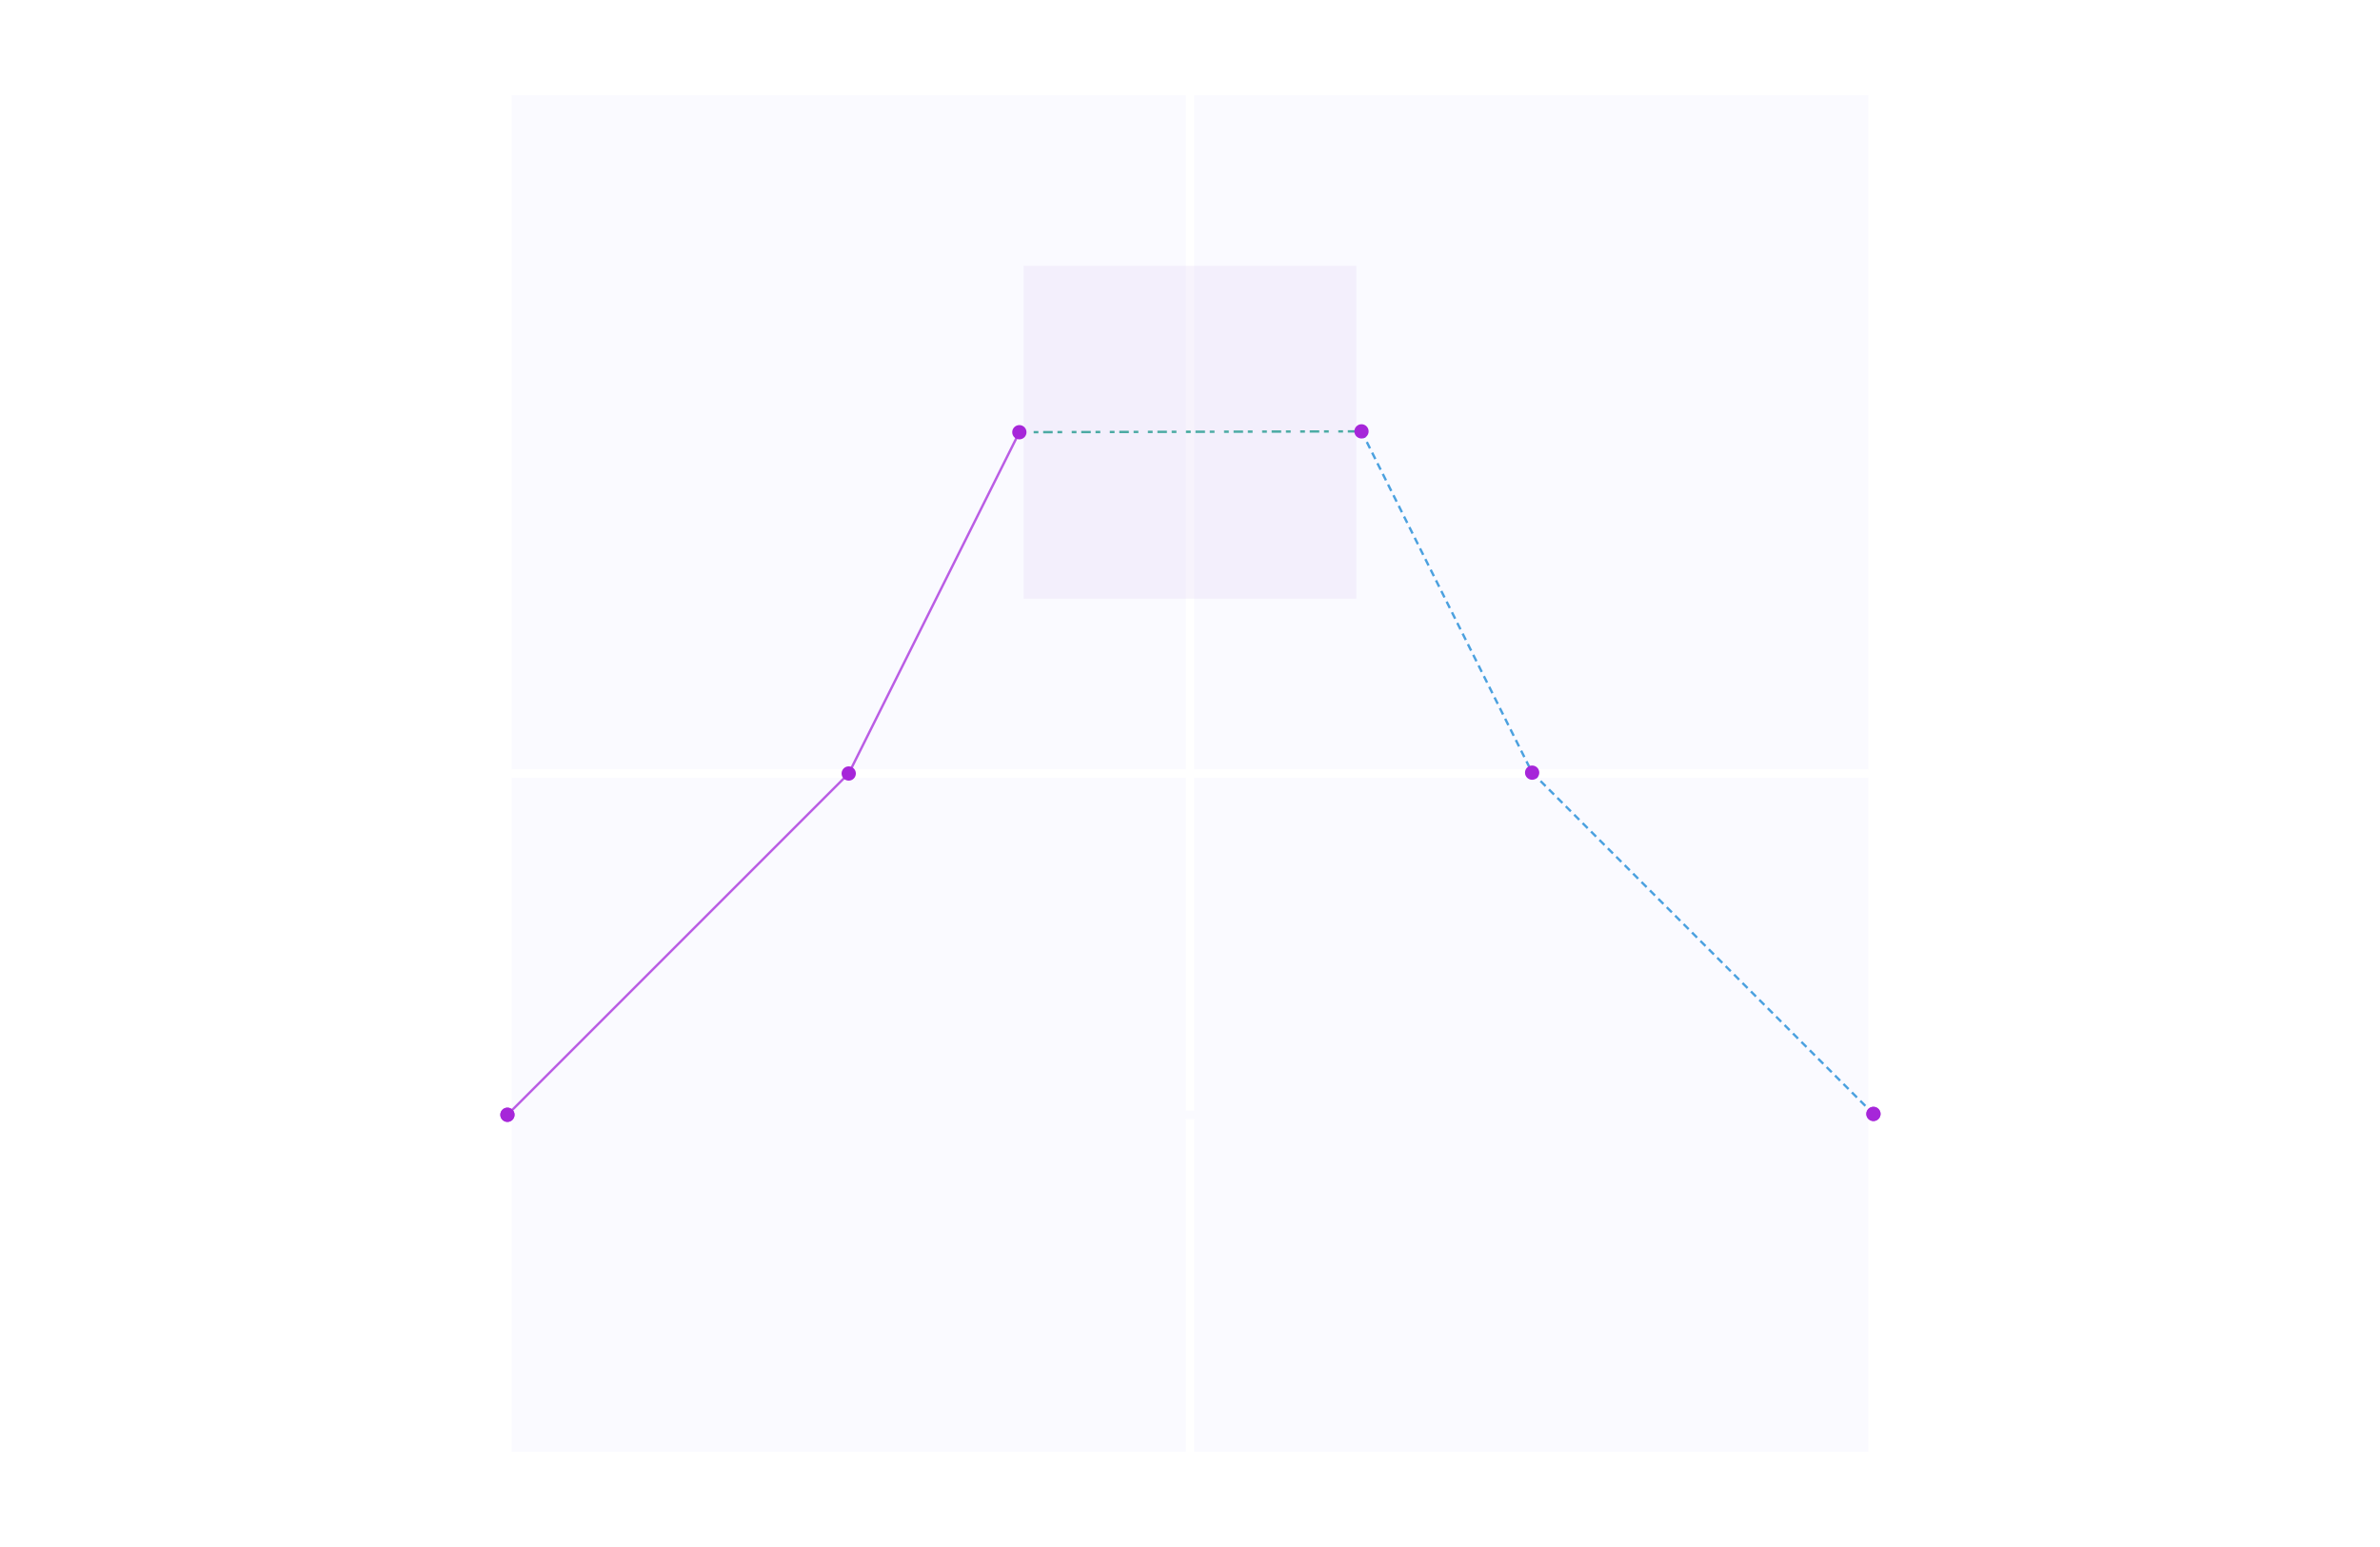
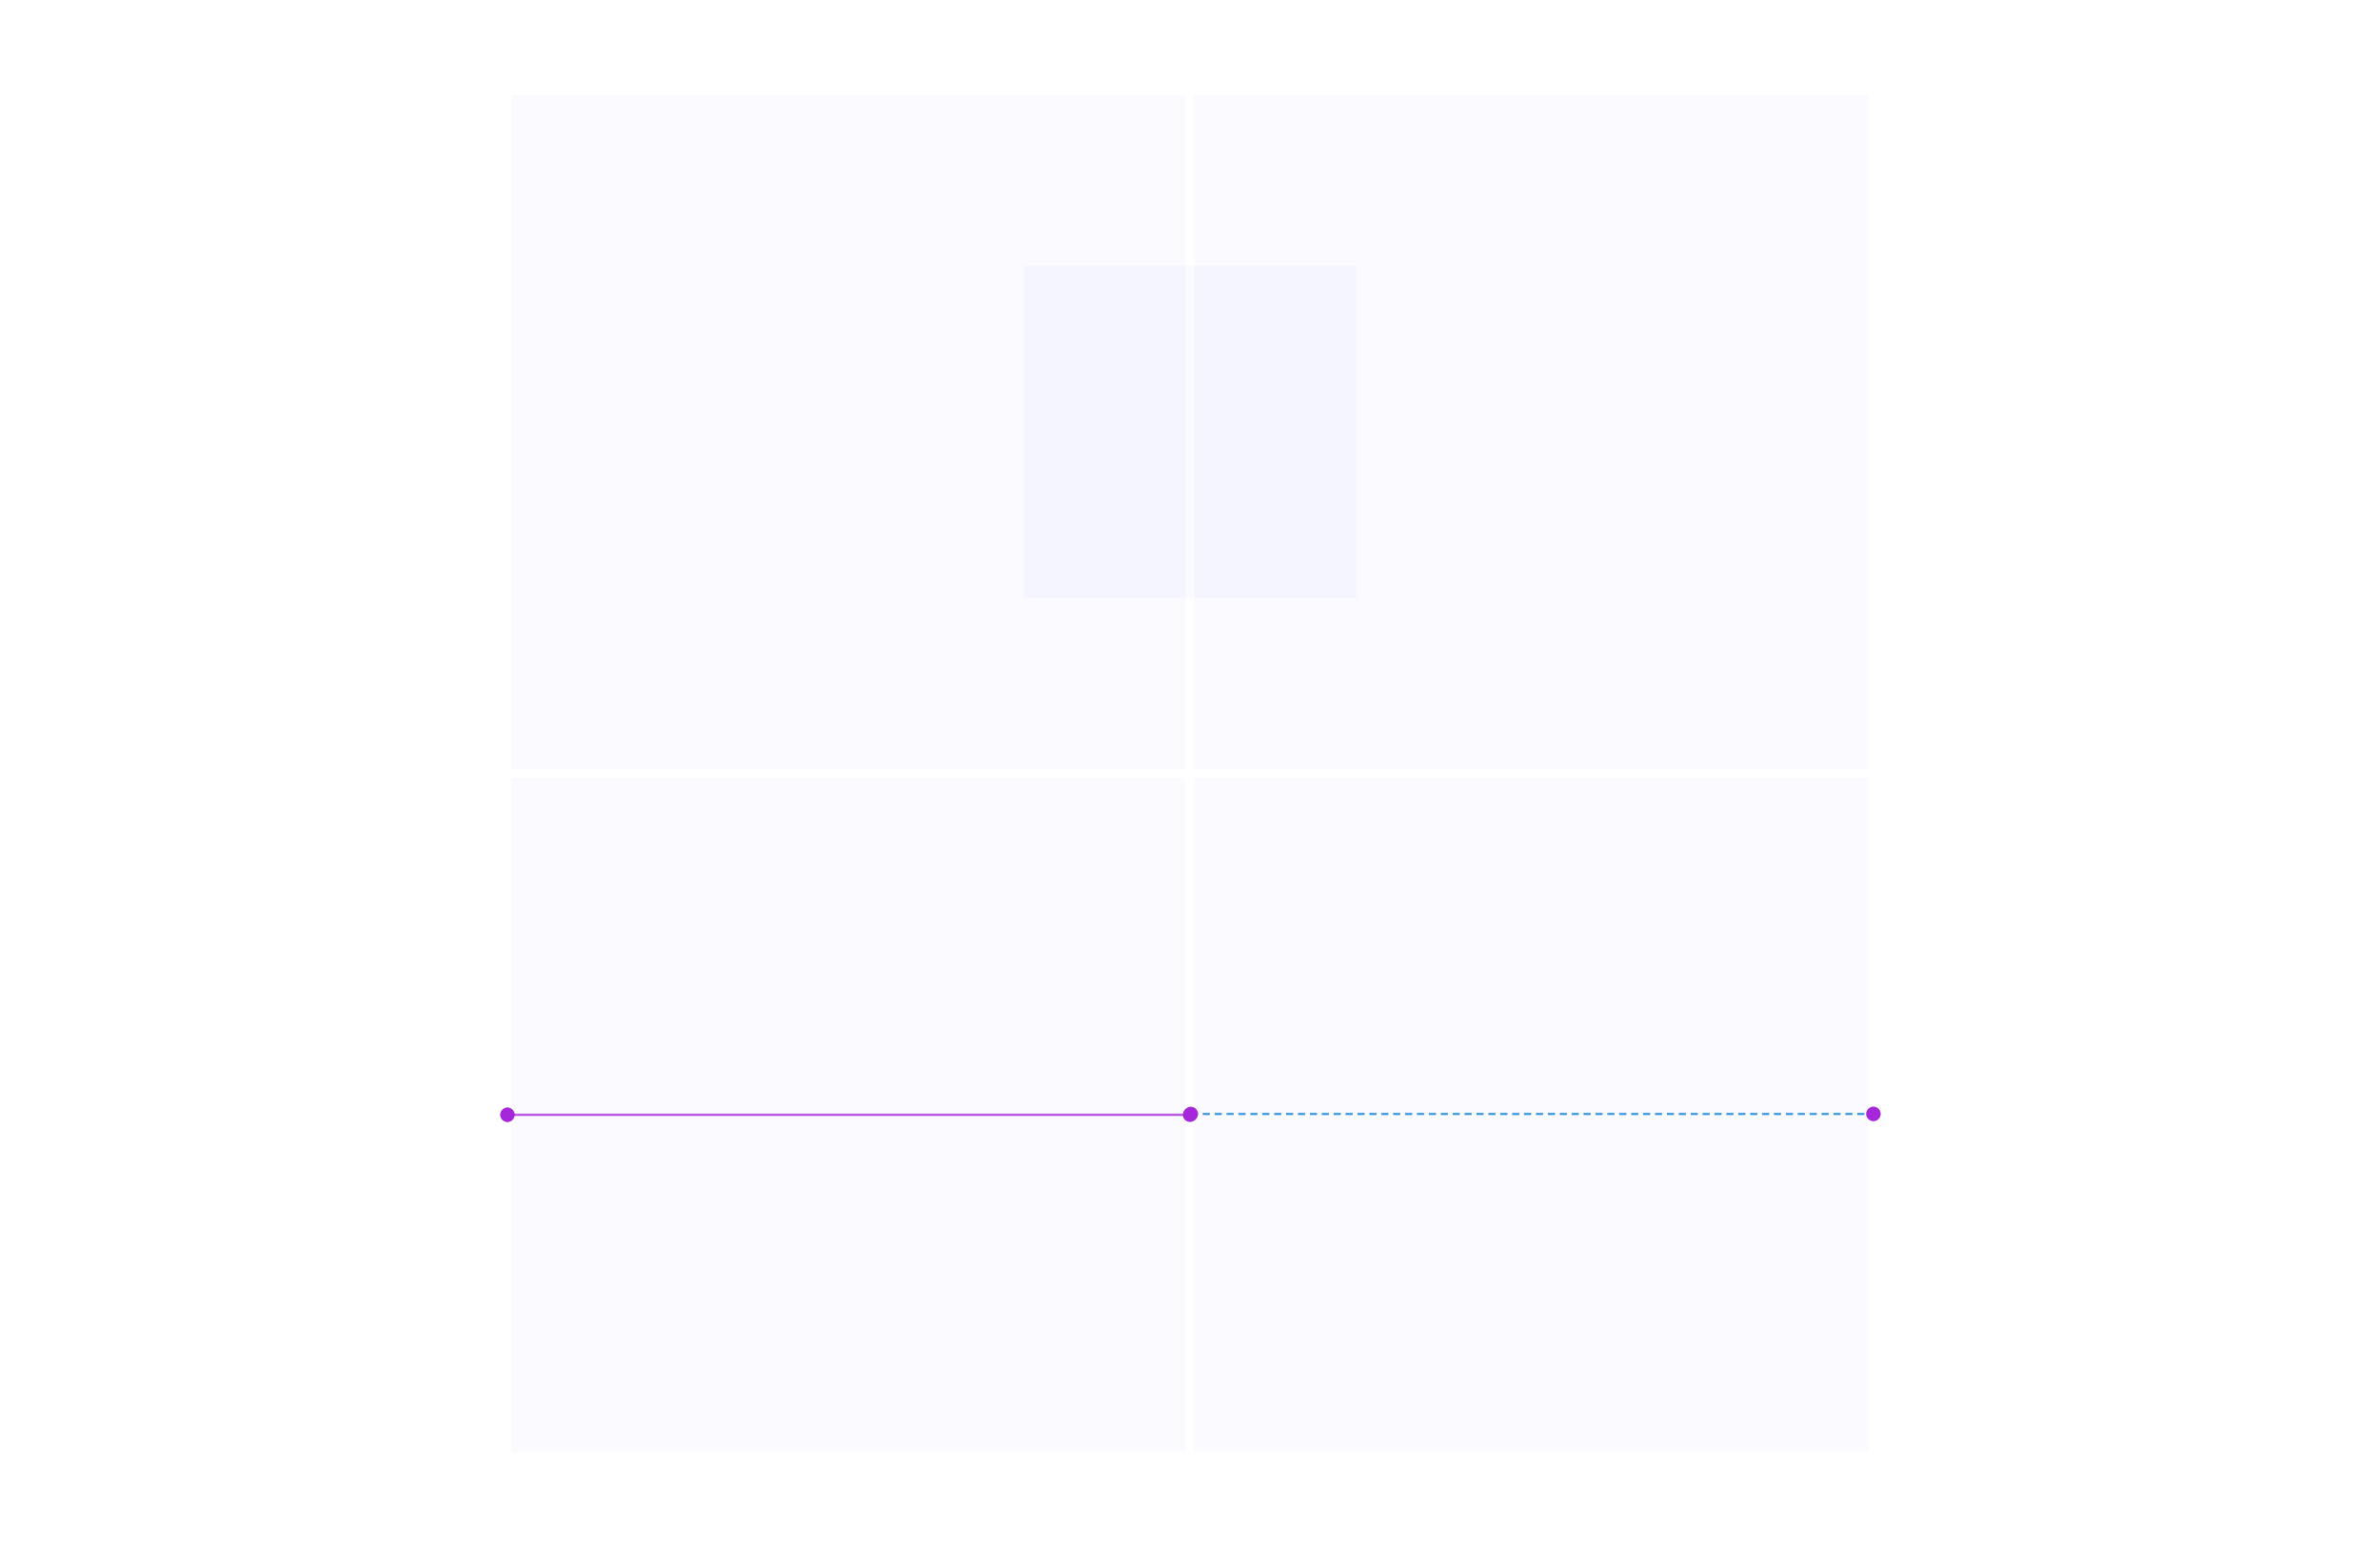
<svg xmlns="http://www.w3.org/2000/svg" width="1000" height="650" viewBox="0 0 1000 650">
  <rect width="100%" height="100%" fill="white" />
  <g>
-     <polyline data-points="-4,0 -2,2" data-type="line" data-label="route: power region: region-1 z: 0" points="213.208,468.396 356.604,325" fill="none" stroke="hsla(283, 70%, 50%, 0.8)" stroke-width="1px" />
+     <polyline data-points="-4,0 0,0" data-type="line" data-label="route: power region: region-1 z: 0" points="213.208,468.396 500,468.396" fill="none" stroke="hsla(283, 70%, 50%, 0.8)" stroke-width="1px" />
  </g>
  <g>
-     <polyline data-points="2.005,2.005 4.005,0.005" data-type="line" data-label="route: power region: region-3 z: 1" points="643.755,324.642 787.151,468.038" fill="none" stroke="rgba(52, 152, 219, 0.95)" stroke-width="1px" stroke-dasharray="3 2" />
+     <polyline data-points="0,0 0.005,0.005" data-type="line" data-label="route: power region: region-2 z: 0 -&gt; 1" points="500,468.396 500.358,468.038" fill="none" stroke="rgba(22, 160, 133, 0.95)" stroke-width="1px" stroke-dasharray="2 4 2" />
  </g>
  <g>
-     <polyline data-points="-2,2 -1,4" data-type="line" data-label="route: power region: region-5 z: 0" points="356.604,325 428.302,181.604" fill="none" stroke="hsla(283, 70%, 50%, 0.8)" stroke-width="1px" />
-   </g>
-   <g>
-     <polyline data-points="-1,4 1.005,4.005" data-type="line" data-label="route: power region: region-6 z: 0 -&gt; 1" points="428.302,181.604 572.057,181.245" fill="none" stroke="rgba(22, 160, 133, 0.95)" stroke-width="1px" stroke-dasharray="2 4 2" />
-   </g>
-   <g>
-     <polyline data-points="1.005,4.005 2.005,2.005" data-type="line" data-label="route: power region: region-7 z: 1" points="572.057,181.245 643.755,324.642" fill="none" stroke="rgba(52, 152, 219, 0.95)" stroke-width="1px" stroke-dasharray="3 2" />
+     <polyline data-points="0.005,0.005 4.005,0.005" data-type="line" data-label="route: power region: region-3 z: 1" points="500.358,468.038 787.151,468.038" fill="none" stroke="rgba(52, 152, 219, 0.95)" stroke-width="1px" stroke-dasharray="3 2" />
  </g>
  <g>
    <rect data-type="rect" data-label="region: region-0 net: 0 cost: 0.000 congestion: 0.000 same layer X: 0 trans X: 0 entry exit X: 0" data-x="-4" data-y="0" x="211.415" y="466.604" width="3.585" height="3.585" fill="rgba(200, 200, 255, 0.1)" stroke="black" stroke-width="0.014" />
  </g>
  <g>
    <rect data-type="rect" data-label="region: region-1 net: free cost: 0.000 congestion: 0.000 same layer X: 0 trans X: 0 entry exit X: 0" data-x="-2" data-y="0" x="215" y="326.792" width="283.208" height="283.208" fill="rgba(200, 200, 255, 0.1)" stroke="black" stroke-width="0.014" />
  </g>
  <g>
-     <rect data-type="rect" data-label="region: region-2 net: 0 cost: 0.000 congestion: 0.000 same layer X: 0 trans X: 0 entry exit X: 0" data-x="0" data-y="0" x="498.208" y="466.604" width="3.585" height="3.585" fill="rgba(200, 200, 255, 0.1)" stroke="black" stroke-width="0.014" />
+     <rect data-type="rect" data-label="region: region-2 net: 0 cost: 0.000 congestion: 0.000 same layer X: 0 trans X: 0 entry exit X: 1" data-x="0" data-y="0" x="498.208" y="466.604" width="3.585" height="3.585" fill="rgba(200, 200, 255, 0.1)" stroke="black" stroke-width="0.014" />
  </g>
  <g>
    <rect data-type="rect" data-label="region: region-3 net: free cost: 0.000 congestion: 0.000 same layer X: 0 trans X: 0 entry exit X: 0" data-x="2" data-y="0" x="501.792" y="326.792" width="283.208" height="283.208" fill="rgba(200, 200, 255, 0.1)" stroke="black" stroke-width="0.014" />
  </g>
  <g>
    <rect data-type="rect" data-label="region: region-4 net: 0 cost: 0.000 congestion: 0.000 same layer X: 0 trans X: 0 entry exit X: 0" data-x="4" data-y="0" x="785" y="466.604" width="3.585" height="3.585" fill="rgba(200, 200, 255, 0.1)" stroke="black" stroke-width="0.014" />
  </g>
  <g>
    <rect data-type="rect" data-label="region: region-5 net: free cost: 0.000 congestion: 0.000 same layer X: 0 trans X: 0 entry exit X: 0" data-x="-2" data-y="4" x="215" y="40" width="283.208" height="283.208" fill="rgba(200, 200, 255, 0.1)" stroke="black" stroke-width="0.014" />
  </g>
  <g>
-     <rect data-type="rect" data-label="region: region-6 net: free cost: 0.061 congestion: 0.006 same layer X: 0 trans X: 0 entry exit X: 1" data-x="0" data-y="4" x="430.094" y="111.698" width="139.811" height="139.811" fill="rgba(206, 186, 235, 0.166)" stroke="black" stroke-width="0.014" />
+     <rect data-type="rect" data-label="region: region-6 net: free cost: 0.000 congestion: 0.000 same layer X: 0 trans X: 0 entry exit X: 0" data-x="0" data-y="4" x="430.094" y="111.698" width="139.811" height="139.811" fill="rgba(200, 200, 255, 0.1)" stroke="black" stroke-width="0.014" />
  </g>
  <g>
    <rect data-type="rect" data-label="region: region-7 net: free cost: 0.000 congestion: 0.000 same layer X: 0 trans X: 0 entry exit X: 0" data-x="2" data-y="4" x="501.792" y="40" width="283.208" height="283.208" fill="rgba(200, 200, 255, 0.1)" stroke="black" stroke-width="0.014" />
  </g>
  <g>
    <circle data-type="point" data-label="route: power net: 0 endpoint: start port: s z: 0" data-x="-4" data-y="0" cx="213.208" cy="468.396" r="3" fill="hsla(283, 70%, 50%, 0.8)" />
  </g>
  <g>
    <circle data-type="point" data-label="route: power net: 0 endpoint: end port: e z: 1" data-x="4.005" data-y="0.005" cx="787.151" cy="468.038" r="3" fill="hsla(283, 70%, 50%, 0.8)" />
  </g>
  <g>
    <circle data-type="point" data-label="route: power port: s net: 0 z: 0" data-x="-4" data-y="0" cx="213.208" cy="468.396" r="3" fill="hsla(283, 70%, 50%, 1)" />
  </g>
  <g>
-     <circle data-type="point" data-label="route: power port: t net: 0 z: 0" data-x="-2" data-y="2" cx="356.604" cy="325" r="3" fill="hsla(283, 70%, 50%, 1)" />
+     <circle data-type="point" data-label="route: power port: v0 net: 0 z: 0" data-x="0" data-y="0" cx="500" cy="468.396" r="3" fill="hsla(283, 70%, 50%, 1)" />
  </g>
  <g>
-     <circle data-type="point" data-label="route: power port: b net: 0 z: 1" data-x="2.005" data-y="2.005" cx="643.755" cy="324.642" r="3" fill="hsla(283, 70%, 50%, 1)" />
+     <circle data-type="point" data-label="route: power port: v1 net: 0 z: 1" data-x="0.005" data-y="0.005" cx="500.358" cy="468.038" r="3" fill="hsla(283, 70%, 50%, 1)" />
  </g>
  <g>
    <circle data-type="point" data-label="route: power port: e net: 0 z: 1" data-x="4.005" data-y="0.005" cx="787.151" cy="468.038" r="3" fill="hsla(283, 70%, 50%, 1)" />
-   </g>
-   <g>
-     <circle data-type="point" data-label="route: power port: d0 net: 0 z: 0" data-x="-1" data-y="4" cx="428.302" cy="181.604" r="3" fill="hsla(283, 70%, 50%, 1)" />
-   </g>
-   <g>
-     <circle data-type="point" data-label="route: power port: d1 net: 0 z: 1" data-x="1.005" data-y="4.005" cx="572.057" cy="181.245" r="3" fill="hsla(283, 70%, 50%, 1)" />
  </g>
  <g id="crosshair" style="display: none">
    <line id="crosshair-h" y1="0" y2="650" stroke="#666" stroke-width="0.5" />
    <line id="crosshair-v" x1="0" x2="1000" stroke="#666" stroke-width="0.5" />
    <text id="coordinates" font-family="monospace" font-size="12" fill="#666" />
  </g>
</svg>
